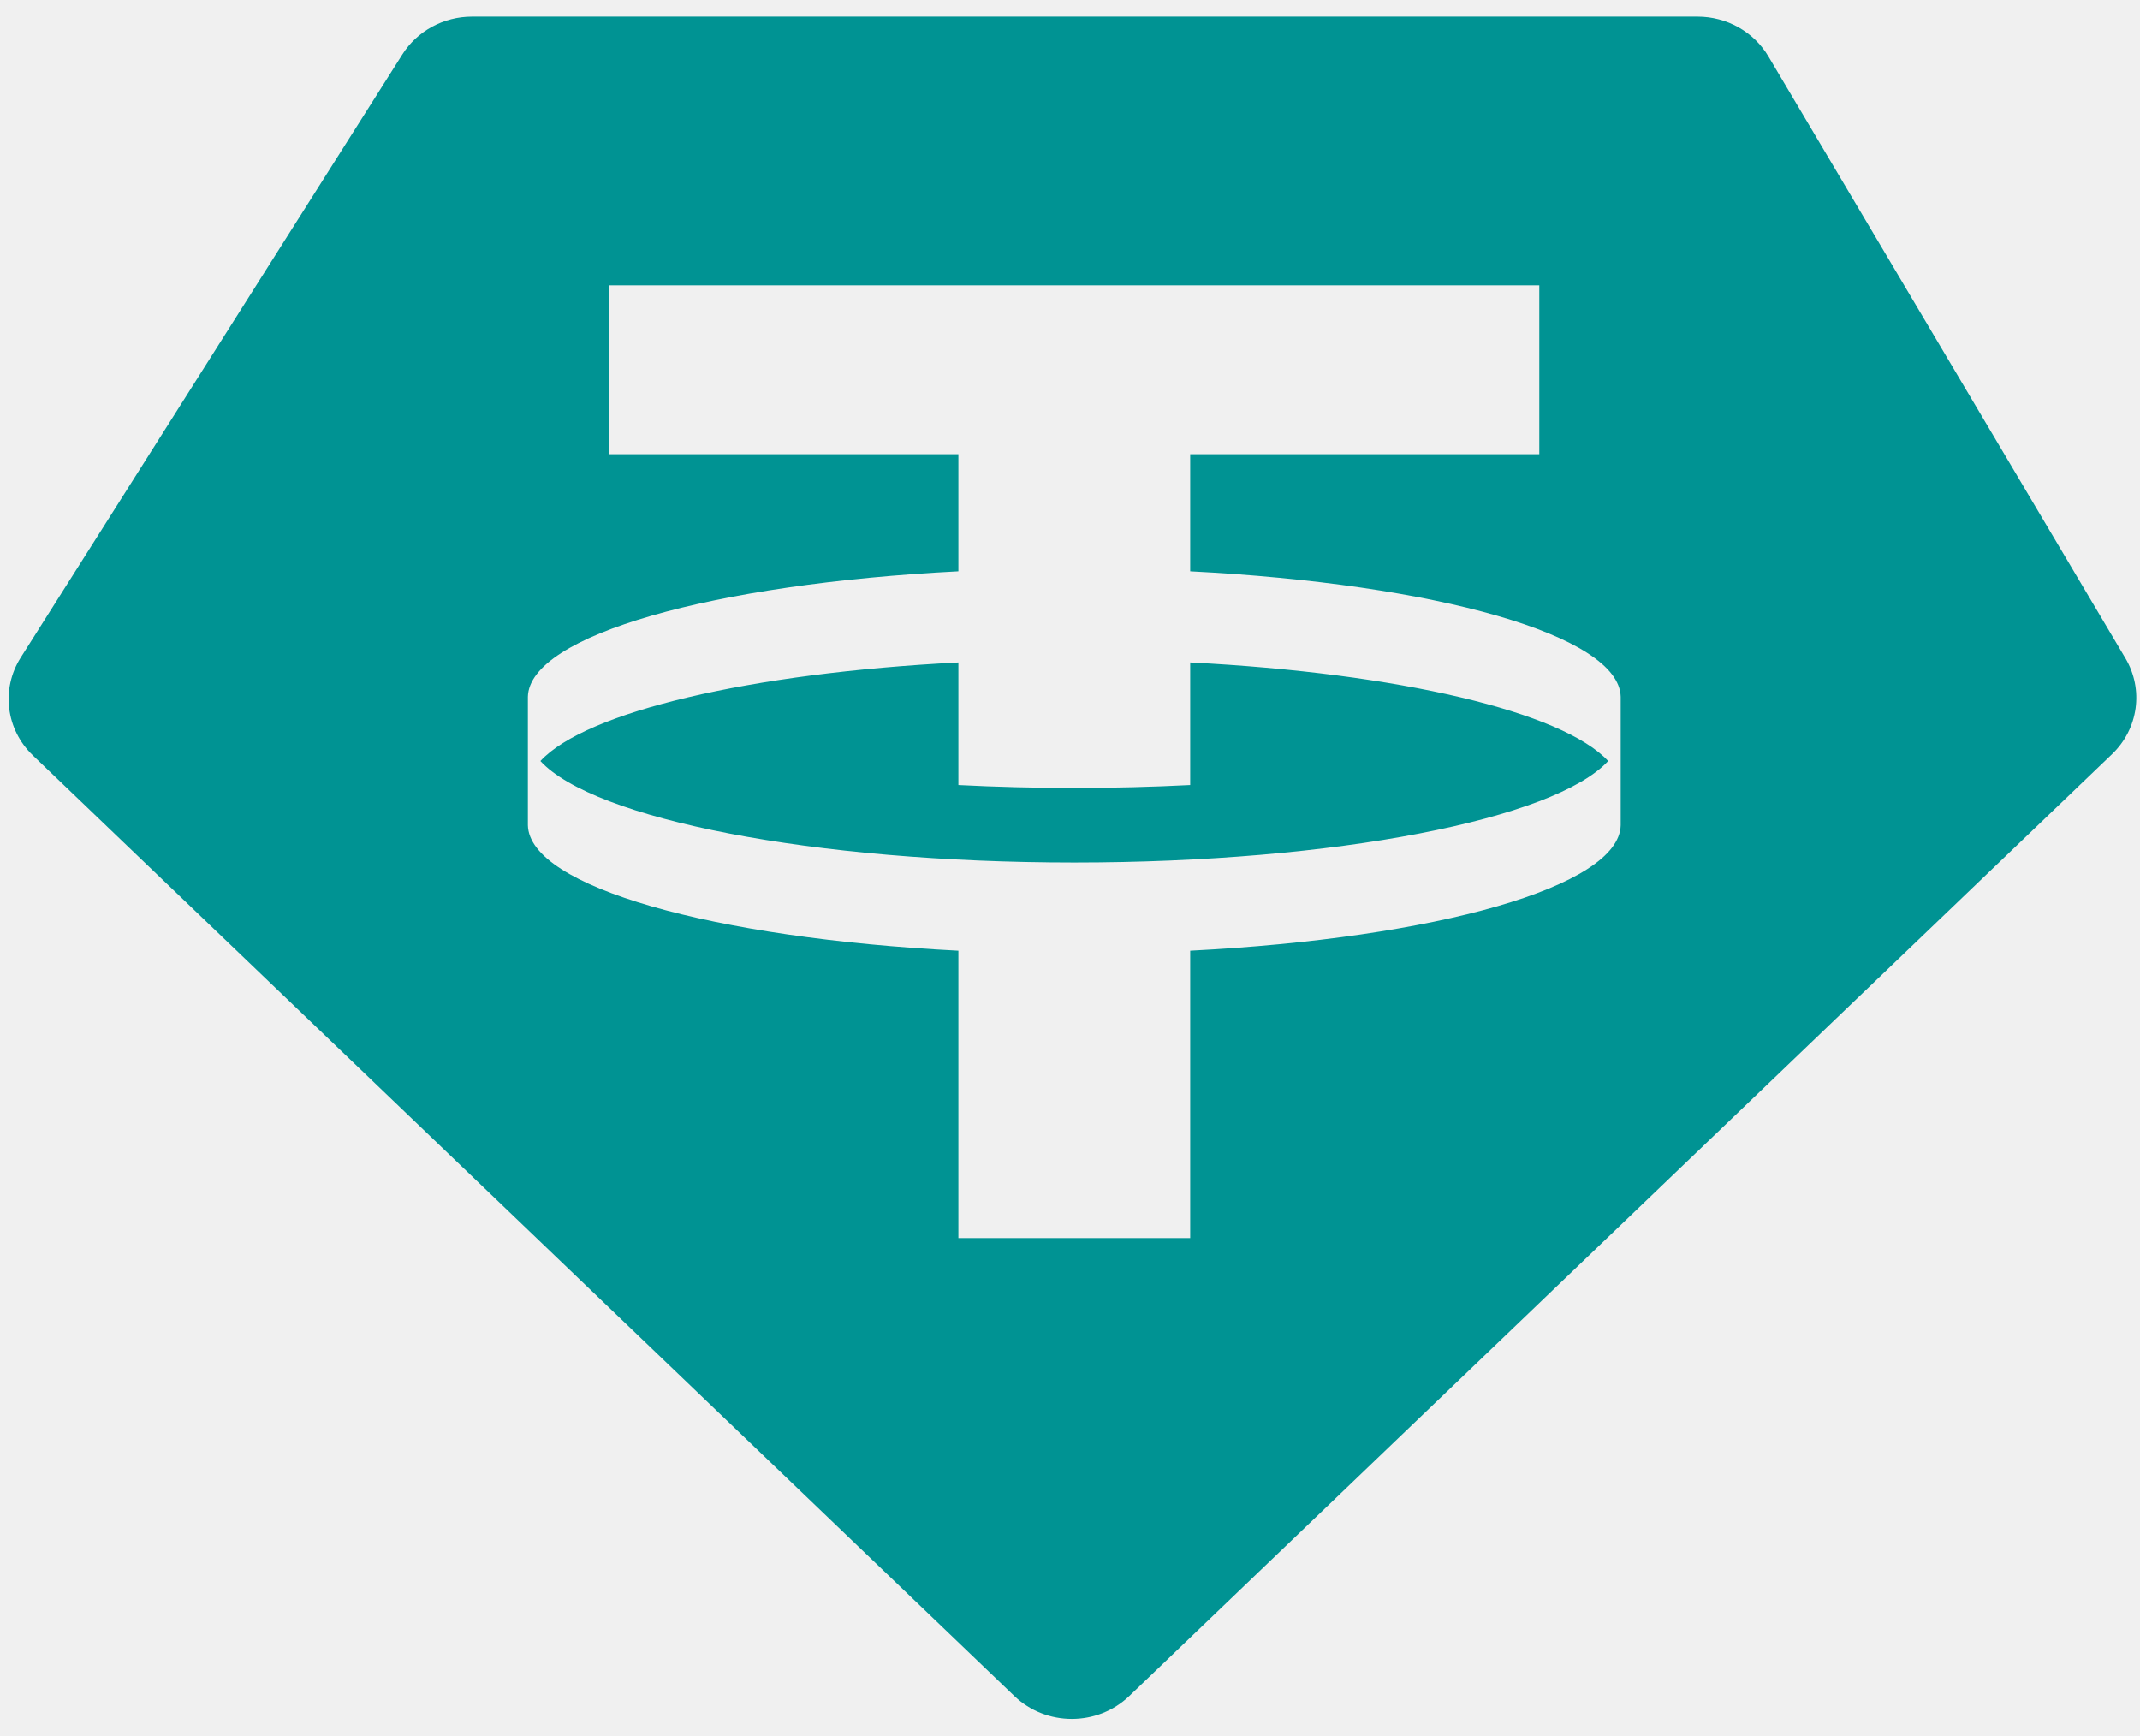
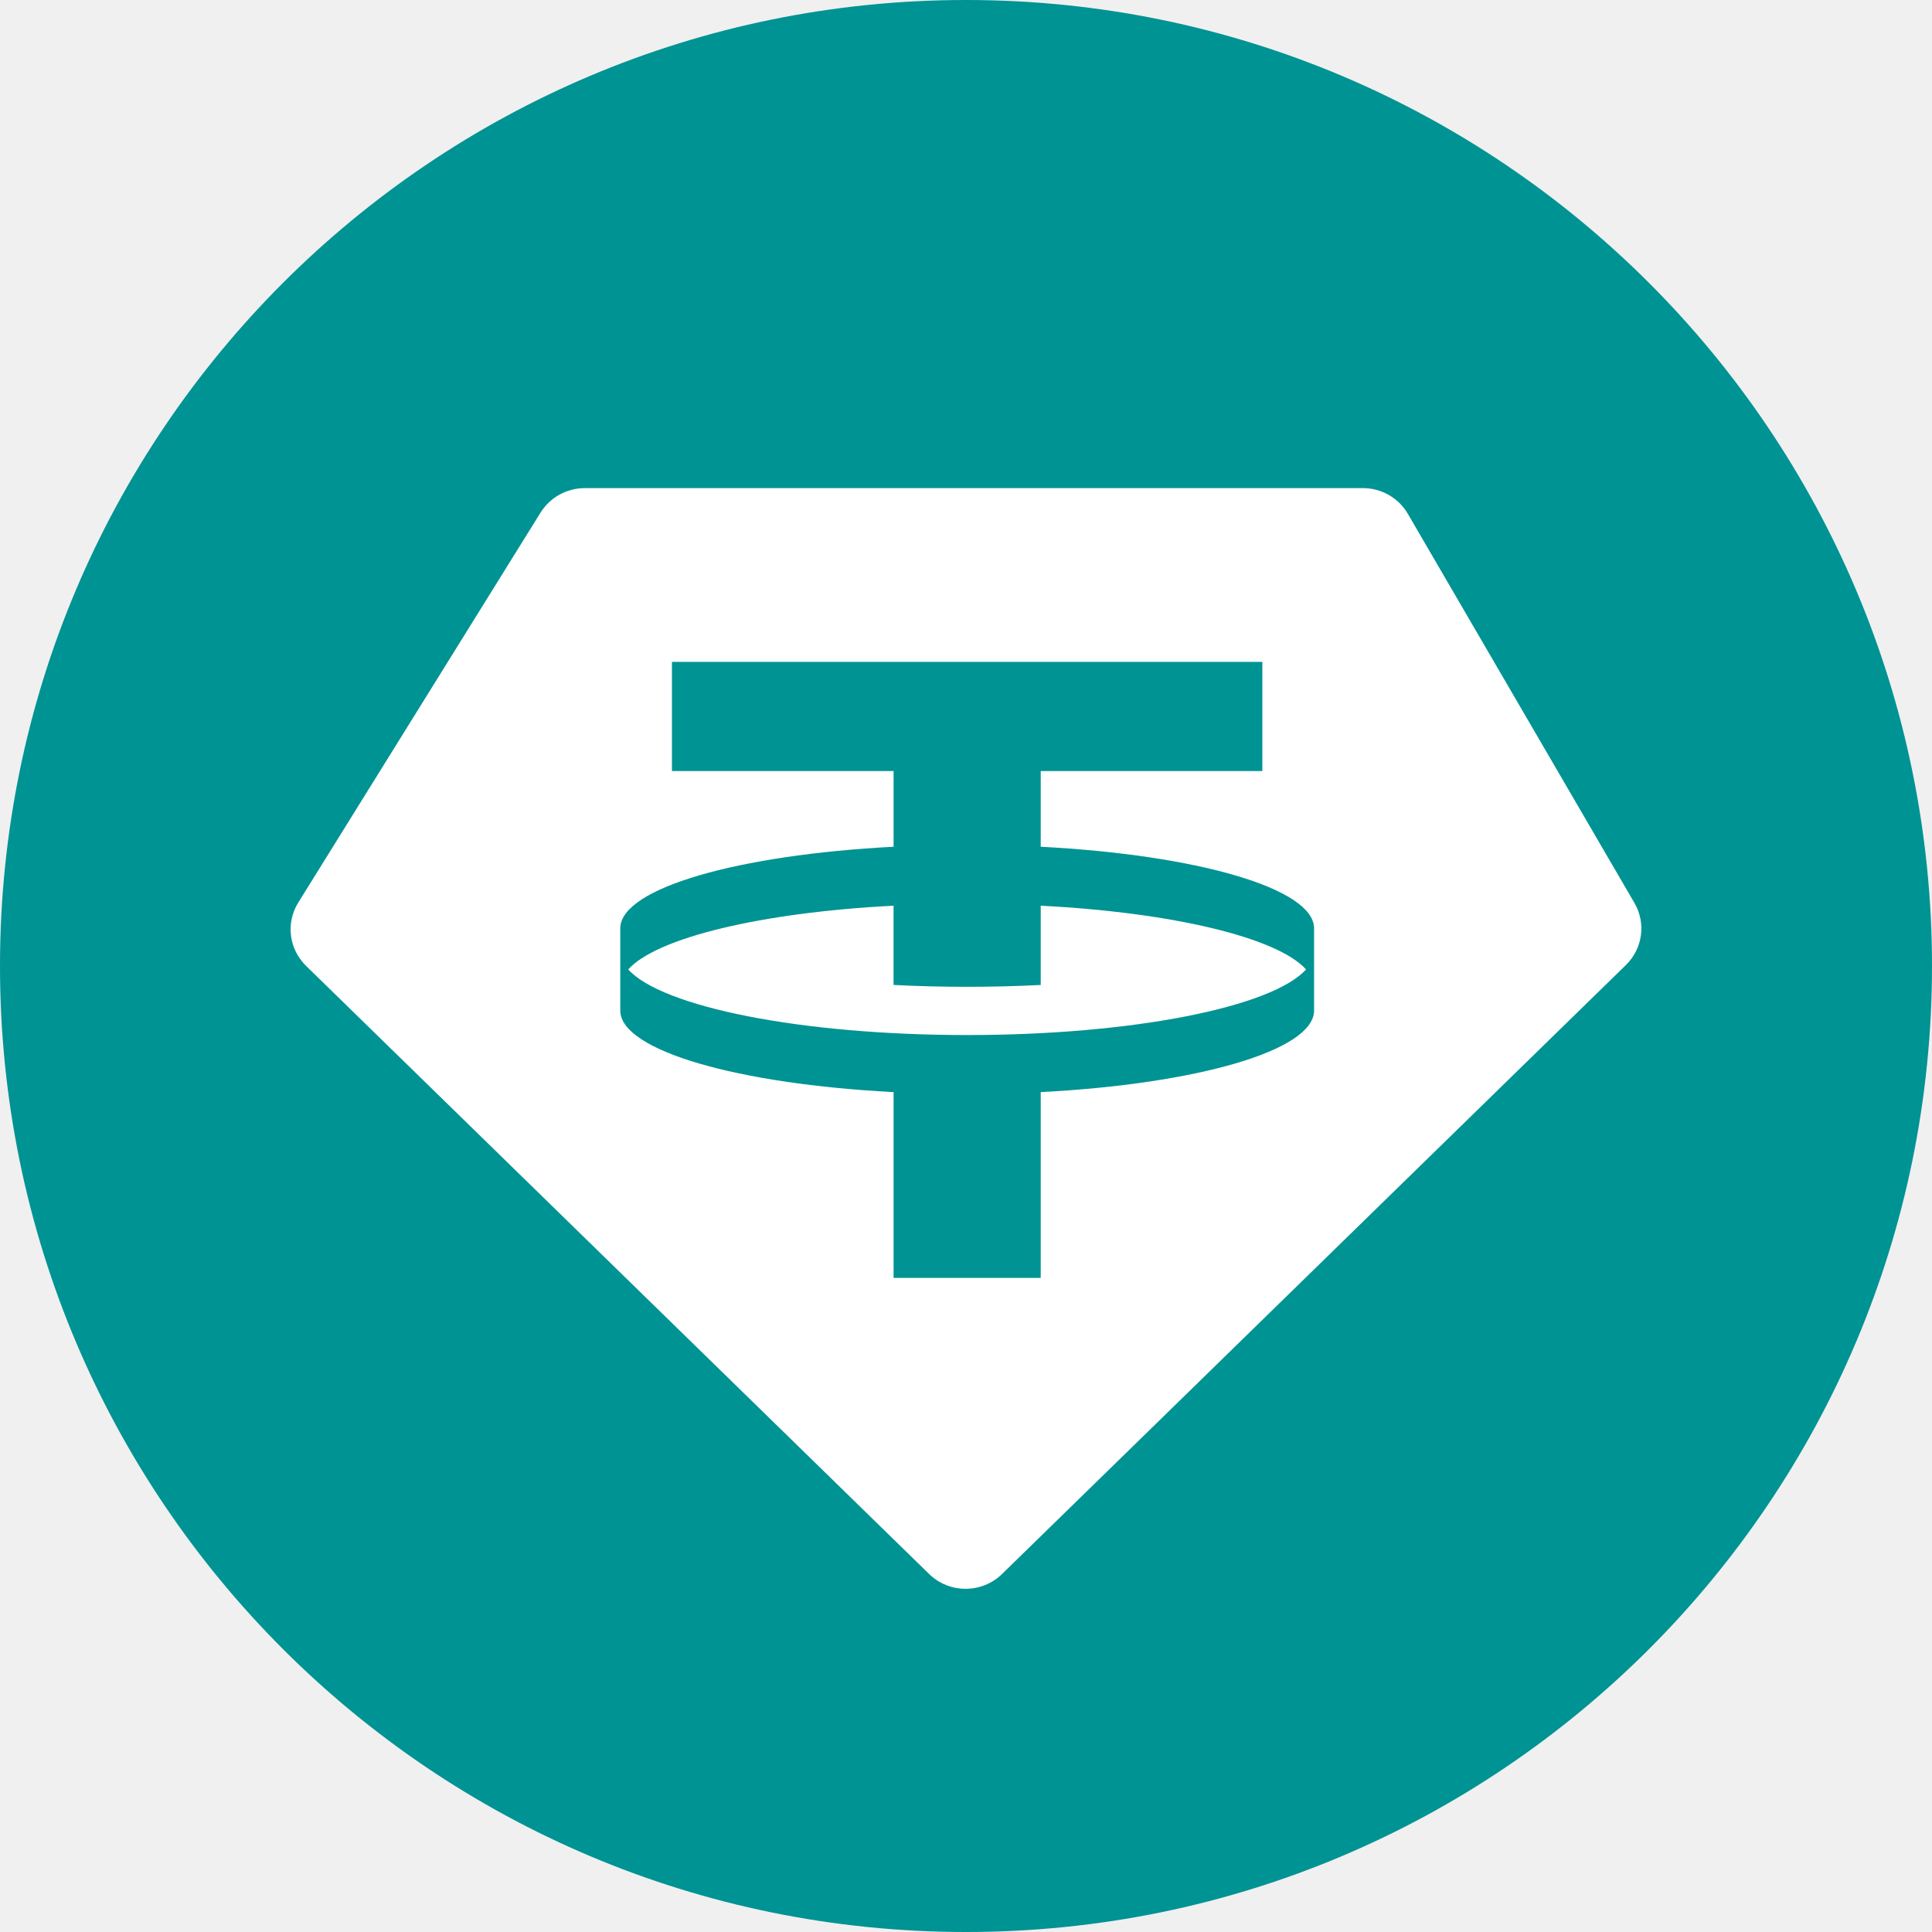
- <svg xmlns="http://www.w3.org/2000/svg" width="111" height="90" viewBox="0 0 111 90" fill="none">
-   <path fill-rule="evenodd" clip-rule="evenodd" d="M24.483 0.862H88.05C89.566 0.862 90.968 1.648 91.724 2.923L110.244 34.142C111.204 35.761 110.919 37.804 109.549 39.117L58.573 87.97C56.922 89.553 54.265 89.553 52.614 87.97L1.707 39.183C0.305 37.84 0.043 35.737 1.074 34.108L20.87 2.823C21.641 1.605 23.009 0.862 24.483 0.862ZM79.842 14.8V23.56H61.734V29.633C74.452 30.282 83.993 32.947 84.064 36.142L84.064 42.803C83.993 45.998 74.452 48.663 61.734 49.312V64.217H49.711V49.312C36.993 48.663 27.451 45.998 27.381 42.803L27.381 36.142C27.452 32.947 36.993 30.282 49.711 29.633V23.56H31.603V14.8H79.842ZM55.722 44.737C69.294 44.737 80.638 42.483 83.414 39.473C81.06 36.92 72.545 34.911 61.734 34.36V40.718C59.797 40.817 57.785 40.869 55.722 40.869C53.66 40.869 51.648 40.817 49.711 40.718V34.36C38.9 34.911 30.385 36.92 28.03 39.473C30.807 42.483 42.15 44.737 55.722 44.737Z" fill="#009393" />
+ <svg xmlns="http://www.w3.org/2000/svg" id="Layer_2" data-name="Layer 2" viewBox="0 0 800 800">
+   <defs>
+     <style>
+       .cls-1 {
+         fill: #009393;
+       }
+ 
+       .cls-1, .cls-2 {
+         stroke-width: 0px;
+       }
+ 
+       .cls-2 {
+         fill: #fff;
+         fill-rule: evenodd;
+       }
+     </style>
+   </defs>
+   <g id="Layer_1-2" data-name="Layer 1">
+     <g>
+       <circle class="cls-1" cx="400" cy="400" r="400" />
+       <path class="cls-2" d="M400.49,428.59c68.79,0,126.28-11.63,140.33-27.17-11.93-13.18-55.08-23.56-109.88-26.4v32.83c-9.81.51-20.01.76-30.46.76s-20.65-.25-30.48-.76v-32.83c-54.78,2.84-97.95,13.22-109.88,26.4,14.07,15.54,71.57,27.17,140.36,27.17ZM522.71,274.06v45.21h-91.77v31.35c64.46,3.35,112.83,17.13,113.19,33.62v34.38c-.36,16.49-48.73,30.24-113.19,33.6v76.94h-60.93v-76.94c-64.46-3.35-112.81-17.11-113.17-33.6v-34.38c.36-16.49,48.71-30.27,113.17-33.62v-31.35h-91.77v-45.21h244.48ZM242.15,202.11h322.16c7.7,0,14.79,4.05,18.63,10.63l93.85,161.16c4.86,8.36,3.42,18.91-3.52,25.68l-258.34,252.18c-8.38,8.17-21.84,8.17-30.2,0L126.71,399.92c-7.09-6.94-8.43-17.79-3.2-26.19l100.33-161.49c3.91-6.28,10.85-10.12,18.32-10.12Z" />
+     </g>
+   </g>
</svg>
